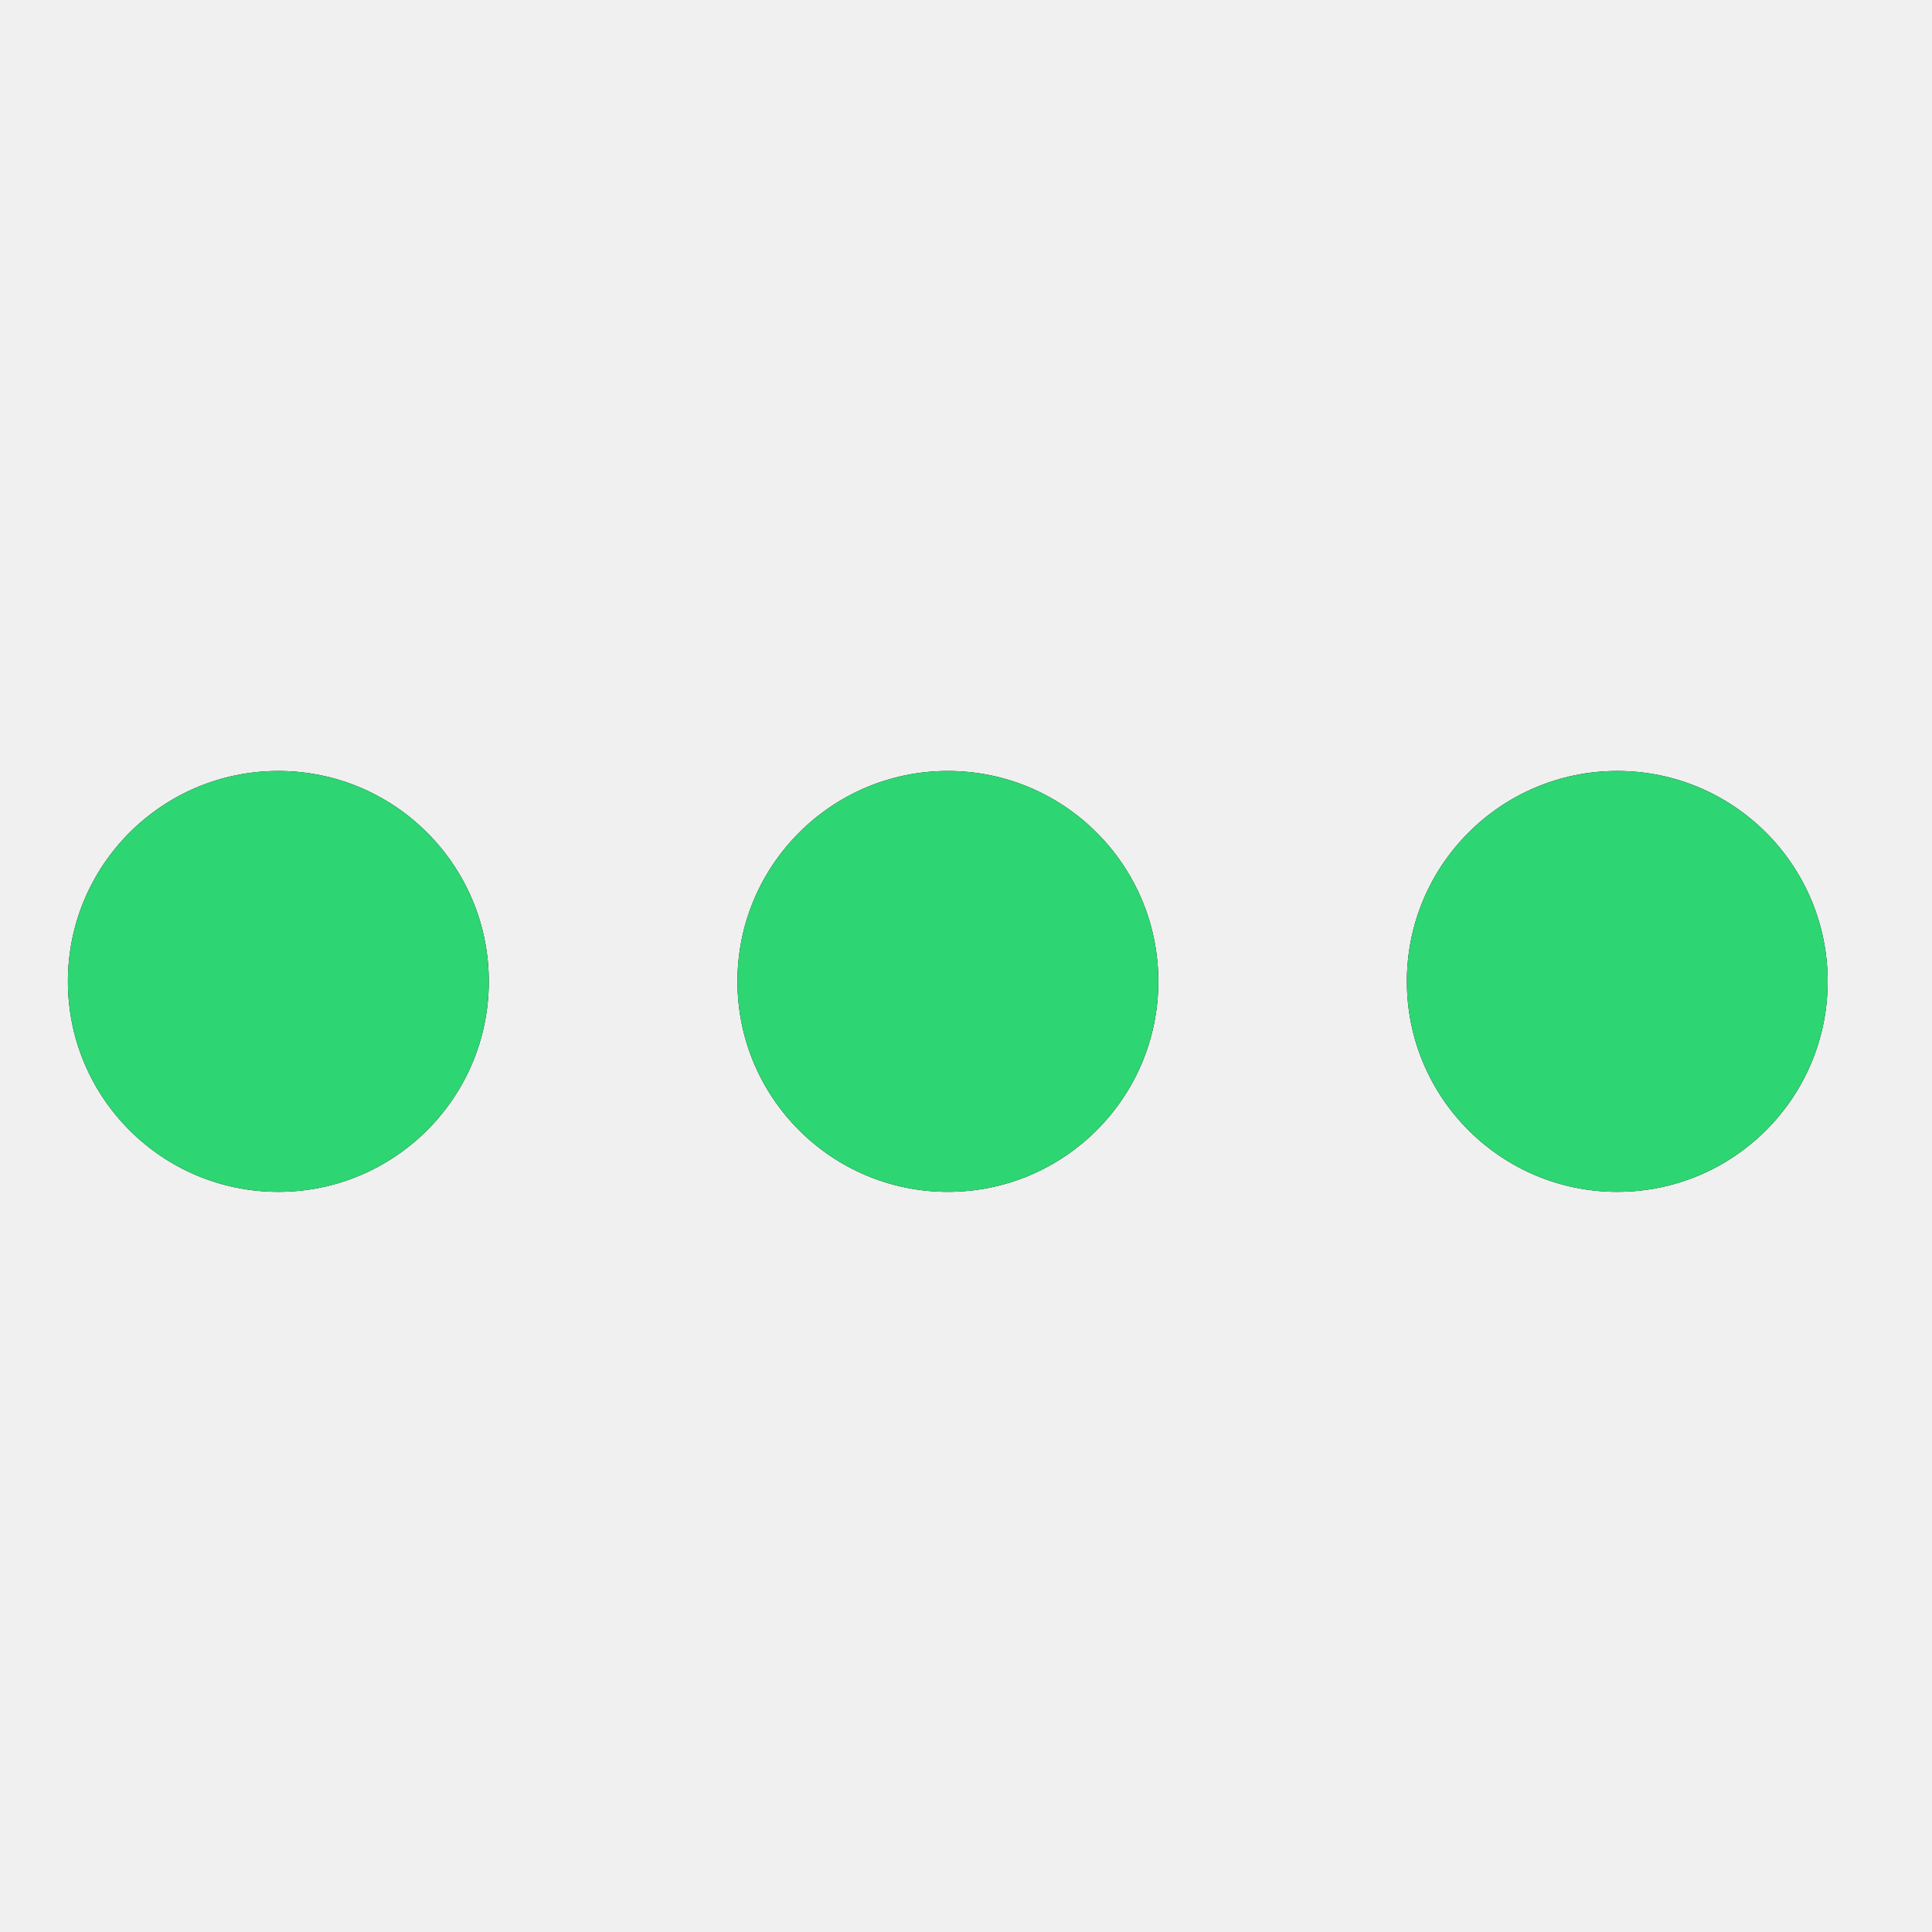
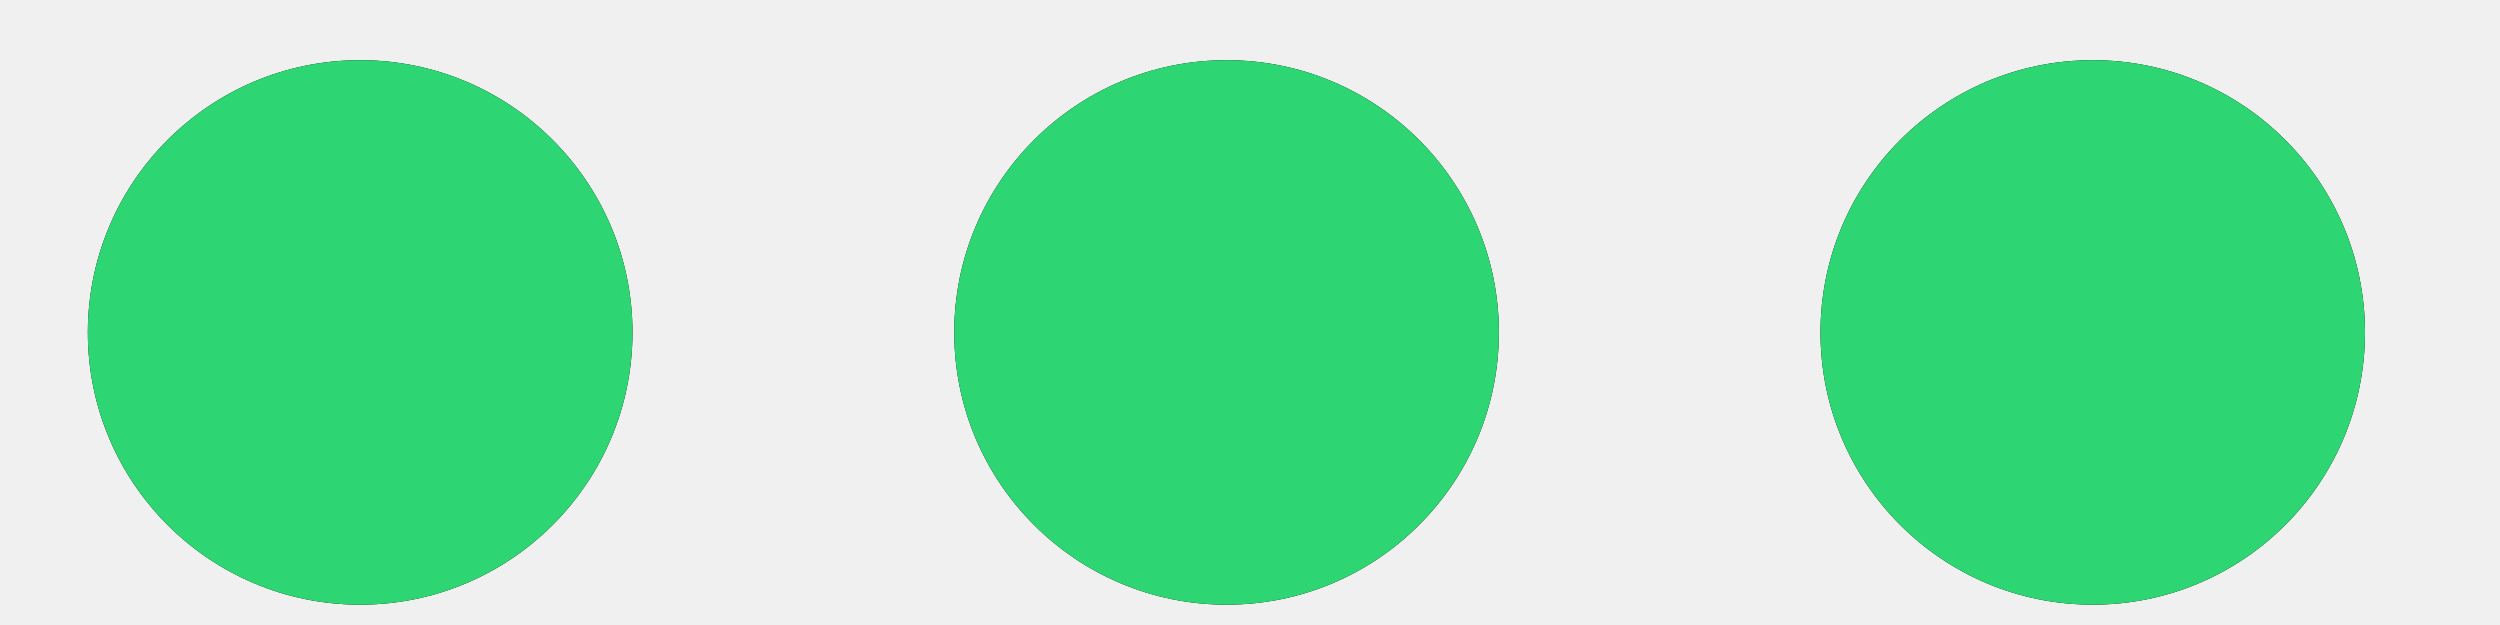
- <svg xmlns="http://www.w3.org/2000/svg" xmlns:xlink="http://www.w3.org/1999/xlink" width="20px" height="20px" viewBox="0 0 20 20" version="1.1">
+ <svg xmlns="http://www.w3.org/2000/svg" xmlns:xlink="http://www.w3.org/1999/xlink" width="16px" height="4px" viewBox="0 0 16 4" version="1.1">
  <defs>
-     <path d="M2.881,7.981 C1.678,7.981 0.703,8.957 0.703,10.16 C0.703,11.363 1.678,12.338 2.881,12.338 C4.084,12.338 5.06,11.363 5.06,10.16 C5.06,8.957 4.084,7.981 2.881,7.981 L2.881,7.981 Z M9.812,7.981 C8.61,7.981 7.634,8.957 7.634,10.16 C7.634,11.363 8.61,12.338 9.812,12.338 C11.015,12.338 11.991,11.363 11.991,10.16 C11.991,8.957 11.015,7.981 9.812,7.981 L9.812,7.981 Z M16.742,7.981 C15.539,7.981 14.564,8.957 14.564,10.16 C14.564,11.363 15.539,12.338 16.742,12.338 C17.945,12.338 18.92,11.363 18.92,10.16 C18.92,8.957 17.945,7.981 16.742,7.981 L16.742,7.981 Z" id="path-1" />
+     <path d="M2.305,6.385 C1.342,6.385 0.562,7.166 0.562,8.128 C0.562,9.09 1.342,9.87 2.305,9.87 C3.267,9.87 4.048,9.09 4.048,8.128 C4.048,7.166 3.267,6.385 2.305,6.385 L2.305,6.385 Z M7.85,6.385 C6.888,6.385 6.107,7.166 6.107,8.128 C6.107,9.09 6.888,9.87 7.85,9.87 C8.812,9.87 9.593,9.09 9.593,8.128 C9.593,7.166 8.812,6.385 7.85,6.385 L7.85,6.385 Z M13.394,6.385 C12.431,6.385 11.651,7.166 11.651,8.128 C11.651,9.09 12.431,9.87 13.394,9.87 C14.356,9.87 15.136,9.09 15.136,8.128 C15.136,7.166 14.356,6.385 13.394,6.385 L13.394,6.385 Z" id="path-1" />
  </defs>
-   <g id="ic/ellipsis" stroke="none" stroke-width="1" fill="none" fill-rule="evenodd">
-     <rect id="Rectangle-path" x="0" y="0" width="20" height="20" />
-     <mask id="mask-2" fill="white">
-       <use xlink:href="#path-1" />
-     </mask>
-     <use id="Mask" fill="#000000" xlink:href="#path-1" />
-     <g id="Mixin/Fill/Accent-1" mask="url(#mask-2)" fill="#2ED573">
-       <g transform="translate(-41, -8)" id="Box">
-         <rect x="0" y="0" width="100" height="40" />
+   <g id="Symbols" stroke="none" stroke-width="1" fill="none" fill-rule="evenodd">
+     <g id="table/cell-icon" transform="translate(-32, -16)">
+       <g id="ic/ellipsis" transform="translate(32, 10)">
+         <rect id="Rectangle-path" x="0" y="0" width="16" height="16" />
+         <mask id="mask-2" fill="white">
+           <use xlink:href="#path-1" />
+         </mask>
+         <use id="Mask" fill="#000000" fill-rule="evenodd" xlink:href="#path-1" />
+         <g id="Mixin/Fill/Accent-1" mask="url(#mask-2)" fill="#2ED573" fill-rule="evenodd">
+           <g transform="translate(-32.8, -6.4)" id="Box">
+             <rect x="0" y="0" width="80" height="32" />
+           </g>
+         </g>
      </g>
    </g>
  </g>
</svg>
